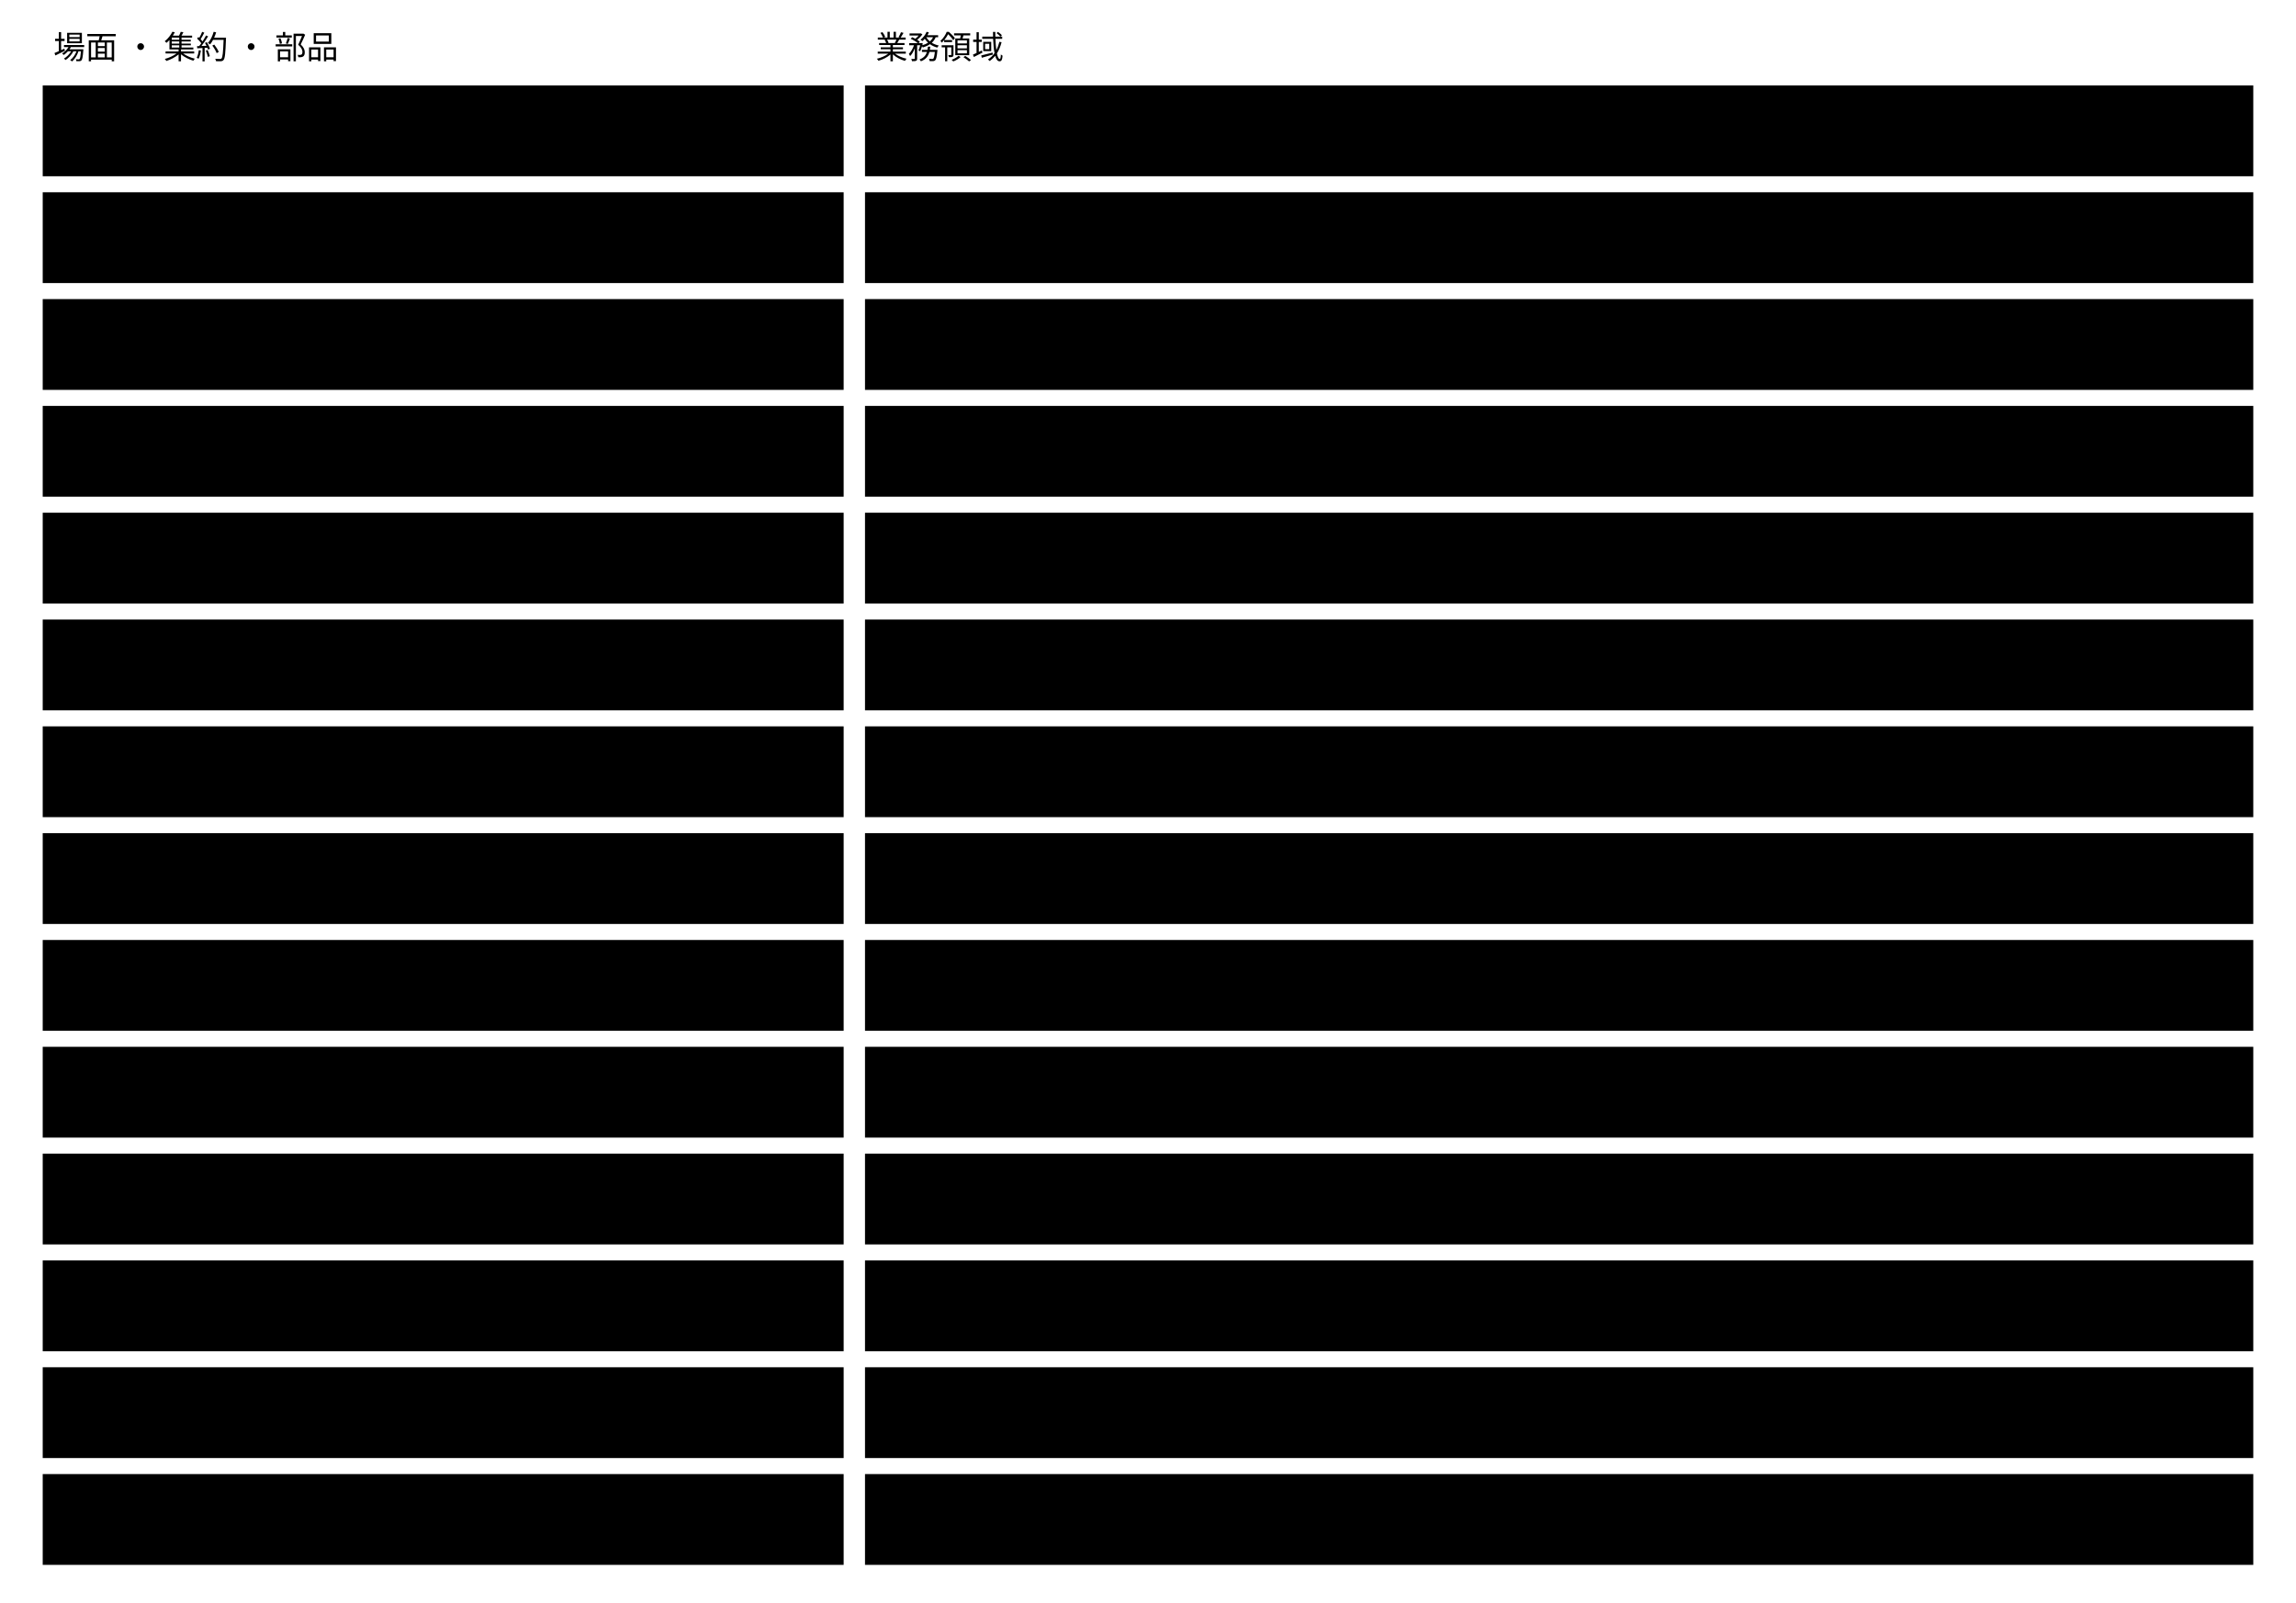
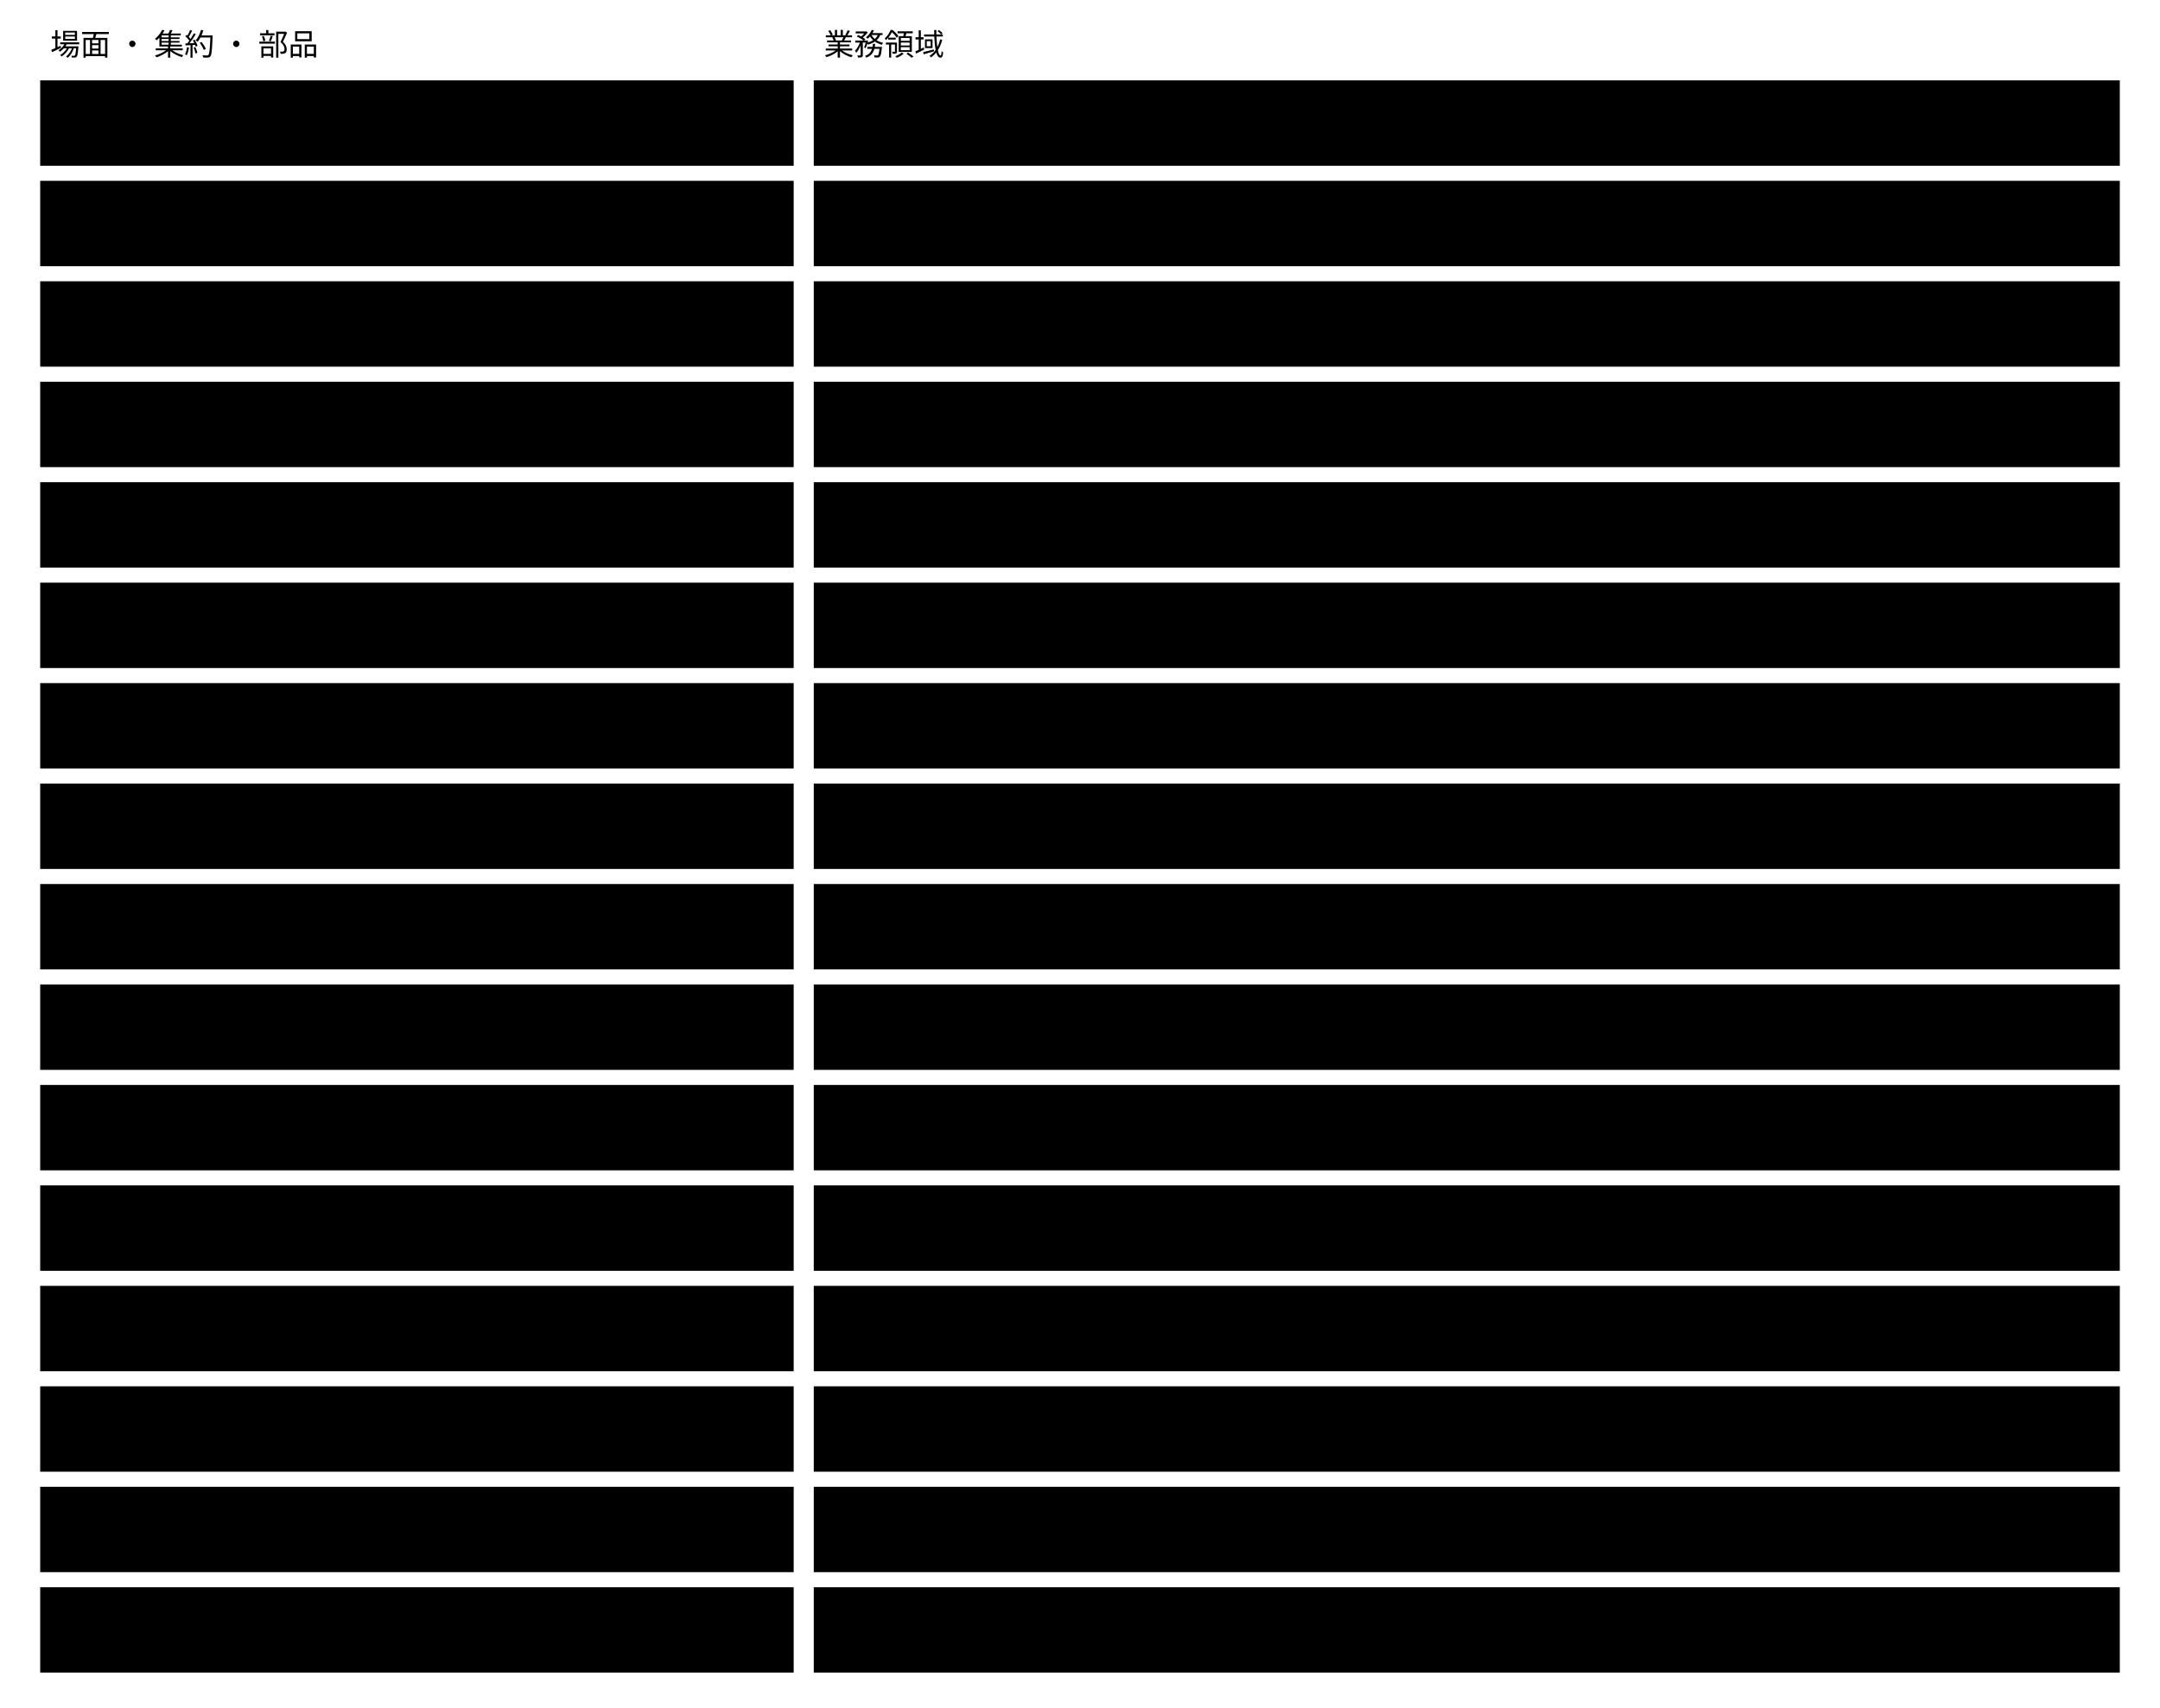
- <svg viewBox="0 0 860 600" style="min-width:860px" role="img" aria-label="使う場面と集約 ・ ドメインサービスが属する業務領域（文脈はすべて Semantic Schema Core）">
+ <svg viewBox="0 0 860 680" style="min-width:860px" role="img" aria-label="使う場面と集約 ・ ドメインサービスが属する業務領域（文脈はすべて Semantic Schema Core）">
  <text class="note" x="20" y="22">場面 ・ 集約 ・ 部品</text>
  <text class="note" x="328" y="22">業務領域</text>
  <rect class="box focus" x="16" y="32" width="300" height="34" />
  <text class="title" x="26" y="54">U1 ・ U2</text>
  <rect class="box" x="324" y="32" width="520" height="34" />
  <text class="label" x="334" y="54">意味の宣言 ＋ スキーマの保存と公開</text>
  <rect class="box focus" x="16" y="72" width="300" height="34" />
  <text class="title" x="26" y="94">U3 ・ U7</text>
  <rect class="box" x="324" y="72" width="520" height="34" />
  <text class="label" x="334" y="94">マイグレーション</text>
  <rect class="box focus" x="16" y="112" width="300" height="34" />
  <text class="title" x="26" y="134">U4</text>
  <rect class="box" x="324" y="112" width="520" height="34" />
  <text class="label" x="334" y="134">スキーマの保存と公開 ＋ マイグレーション</text>
  <rect class="box focus" x="16" y="152" width="300" height="34" />
  <text class="title" x="26" y="174">U5 ・ U6 ・ U11</text>
  <rect class="box" x="324" y="152" width="520" height="34" />
  <text class="label" x="334" y="174">instance の作成と変更（保存の前に意味の検証を呼ぶ）</text>
  <rect class="box focus" x="16" y="192" width="300" height="34" />
  <text class="title" x="26" y="214">U8</text>
  <rect class="box" x="324" y="192" width="520" height="34" />
  <text class="label" x="334" y="214">意味の検証</text>
  <rect class="box focus" x="16" y="232" width="300" height="34" />
-   <text class="title" x="26" y="254">U9 ・ U10 ・ U13 ・ U15</text>
+   <text class="title" x="26" y="254">U9 ・ U13 ・ U16 ・ U17</text>
  <rect class="box" x="324" y="232" width="520" height="34" />
-   <text class="label" x="334" y="254">承認と陳腐化の管理</text>
+   <text class="label" x="334" y="254">契約の承認と例外の判断</text>
  <rect class="box focus" x="16" y="272" width="300" height="34" />
-   <text class="title" x="26" y="294">U12</text>
+   <text class="title" x="26" y="294">U10</text>
  <rect class="box" x="324" y="272" width="520" height="34" />
-   <text class="label" x="334" y="294">描画</text>
+   <text class="label" x="334" y="294">意味の検証（入力が変わった rule の検証し直し）</text>
  <rect class="box focus" x="16" y="312" width="300" height="34" />
-   <text class="title" x="26" y="334">U14</text>
+   <text class="title" x="26" y="334">U12</text>
  <rect class="box" x="324" y="312" width="520" height="34" />
-   <text class="label" x="334" y="334">AI による判定と腐敗防止層（validator の実装は harness の側）</text>
+   <text class="label" x="334" y="334">描画</text>
  <rect class="box focus" x="16" y="352" width="300" height="34" />
-   <text class="title" x="26" y="374">Concrete スキーマ（集約）</text>
+   <text class="title" x="26" y="374">U14</text>
  <rect class="box" x="324" y="352" width="520" height="34" />
-   <text class="label" x="334" y="374">意味の宣言</text>
+   <text class="label" x="334" y="374">AI による判定と腐敗防止層（validator の実装は harness の側）</text>
  <rect class="box focus" x="16" y="392" width="300" height="34" />
-   <text class="title" x="26" y="414">instance（集約）</text>
+   <text class="title" x="26" y="414">Concrete スキーマ（集約）</text>
  <rect class="box" x="324" y="392" width="520" height="34" />
-   <text class="label" x="334" y="414">instance の作成と変更</text>
+   <text class="label" x="334" y="414">意味の宣言 ＋ 契約の承認</text>
  <rect class="box focus" x="16" y="432" width="300" height="34" />
-   <text class="title" x="26" y="454">承認の記録（集約）</text>
+   <text class="title" x="26" y="454">instance（集約）</text>
  <rect class="box" x="324" y="432" width="520" height="34" />
-   <text class="label" x="334" y="454">承認と陳腐化の管理</text>
+   <text class="label" x="334" y="454">instance の作成と変更</text>
  <rect class="box focus" x="16" y="472" width="300" height="34" />
-   <text class="title" x="26" y="494">Validator ・ Resolver</text>
+   <text class="title" x="26" y="494">人の判断（集約）</text>
  <rect class="box" x="324" y="472" width="520" height="34" />
-   <text class="label" x="334" y="494">意味の検証</text>
+   <text class="label" x="334" y="494">契約の承認と例外の判断</text>
  <rect class="box focus" x="16" y="512" width="300" height="34" />
-   <text class="title" x="26" y="534">意味で探す（能力）</text>
+   <text class="title" x="26" y="534">検証の記録（集約）</text>
  <rect class="box" x="324" y="512" width="520" height="34" />
-   <text class="label" x="334" y="534">意味で探す</text>
+   <text class="label" x="334" y="534">意味の検証</text>
  <rect class="box focus" x="16" y="552" width="300" height="34" />
-   <text class="title" x="26" y="574">Renderer</text>
+   <text class="title" x="26" y="574">Validator ・ Resolver</text>
  <rect class="box" x="324" y="552" width="520" height="34" />
-   <text class="label" x="334" y="574">描画</text>
+   <text class="label" x="334" y="574">意味の検証</text>
+   <rect class="box focus" x="16" y="592" width="300" height="34" />
+   <text class="title" x="26" y="614">意味で探す（能力）</text>
+   <rect class="box" x="324" y="592" width="520" height="34" />
+   <text class="label" x="334" y="614">意味で探す</text>
+   <rect class="box focus" x="16" y="632" width="300" height="34" />
+   <text class="title" x="26" y="654">Renderer</text>
+   <rect class="box" x="324" y="632" width="520" height="34" />
+   <text class="label" x="334" y="654">描画</text>
</svg>
